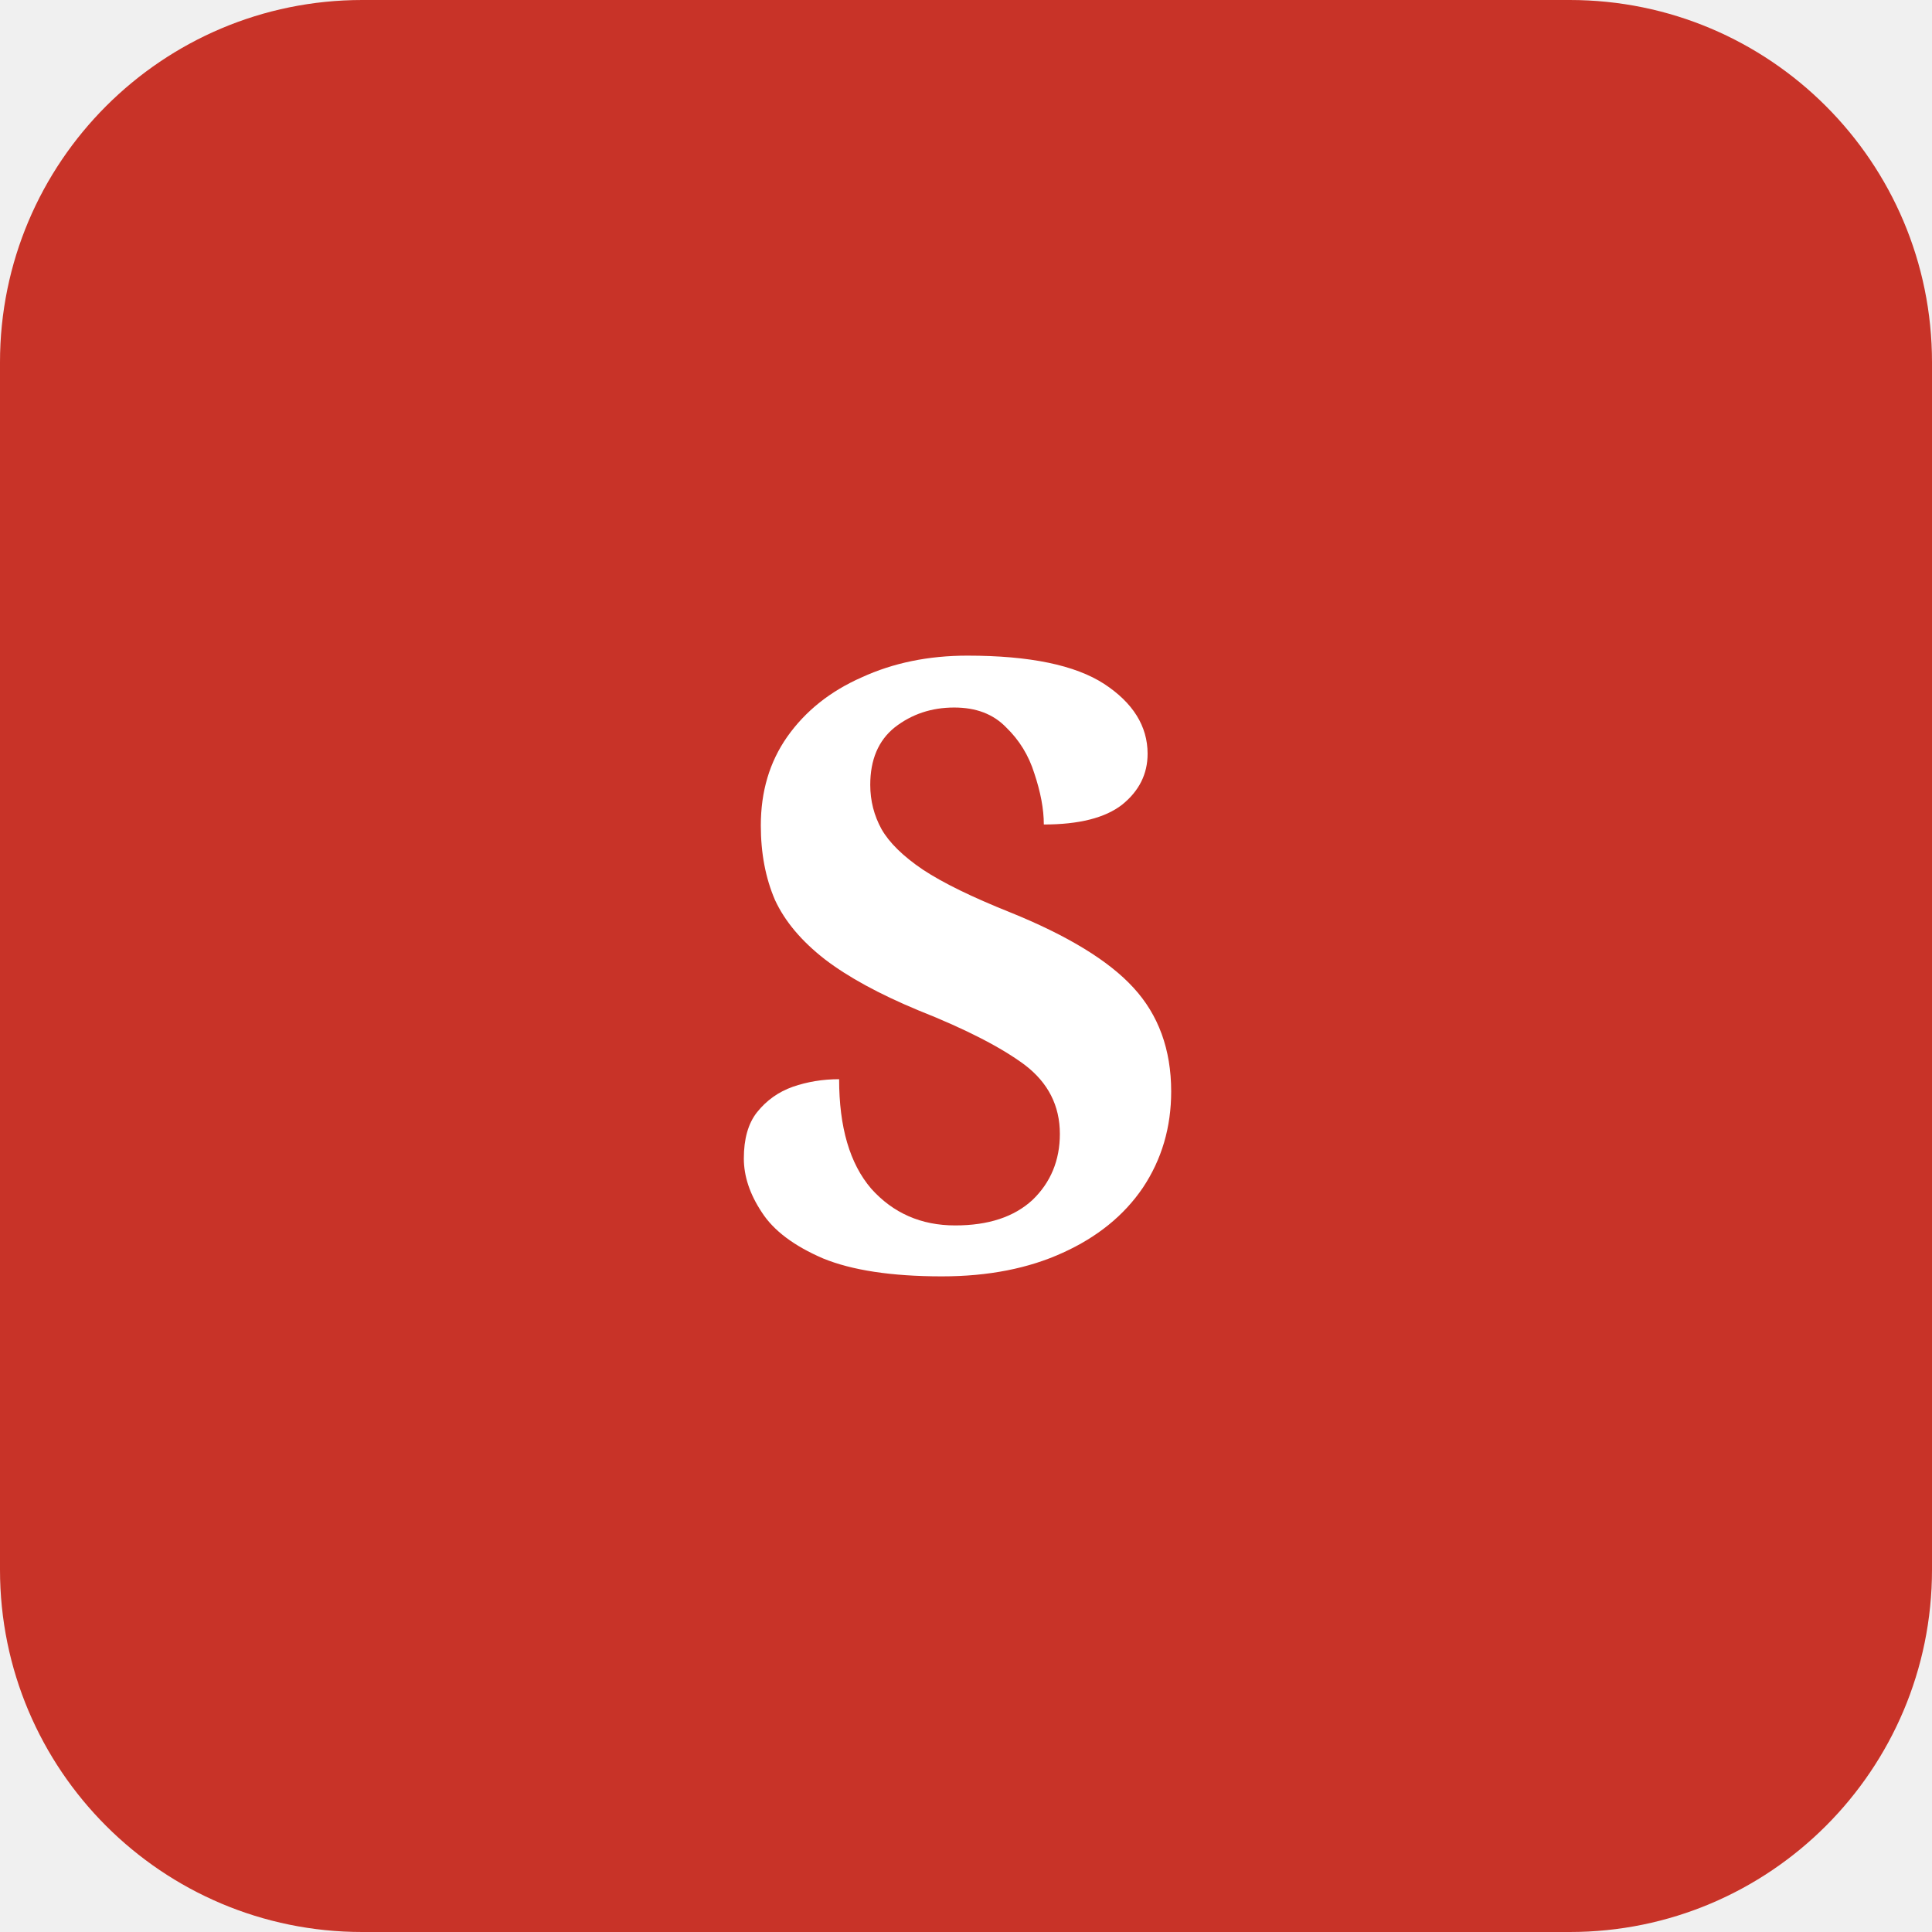
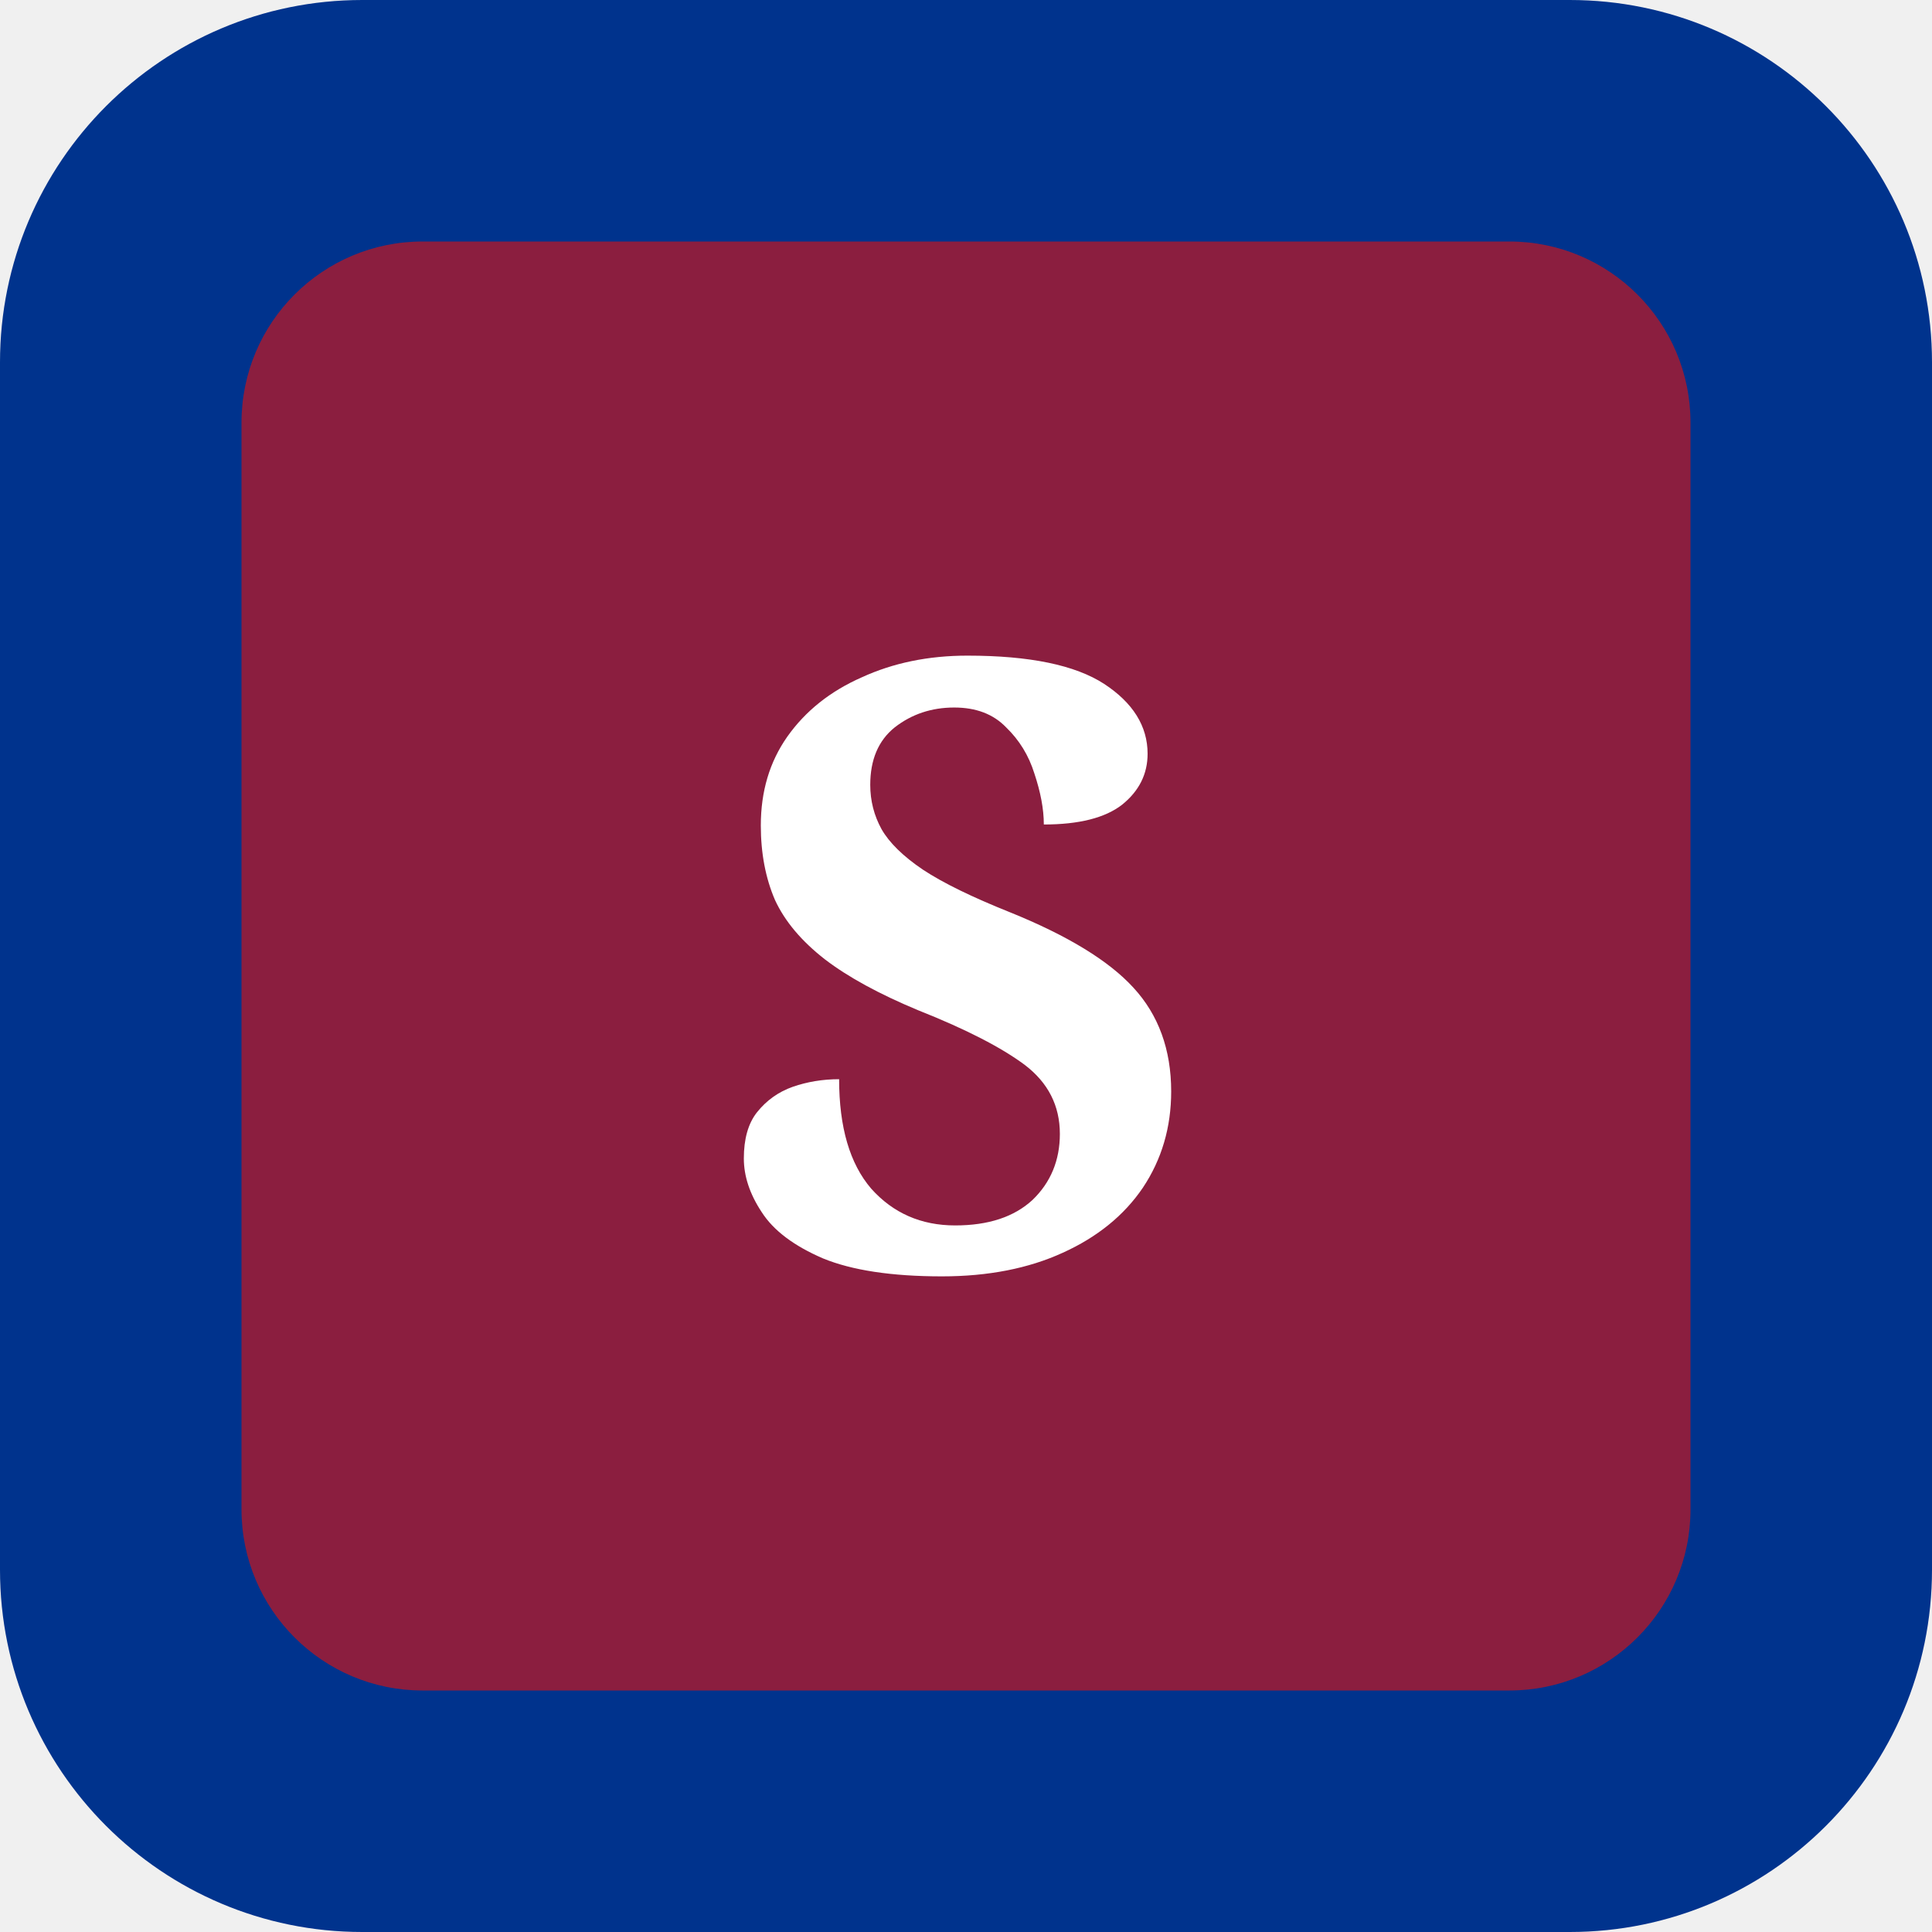
<svg xmlns="http://www.w3.org/2000/svg" viewBox="0 0 32 32" fill="none">
-   <rect width="32" height="32" rx="6" fill="#c83328" />
+   <rect width="32" height="32" rx="6" fill="#00338D" />
+   <rect x="4" y="4" width="24" height="24" rx="3" fill="#8B1E3F" />
  <text x="16" y="21" text-anchor="middle" font-family="Georgia, serif" font-size="14" font-weight="700" fill="white">S</text>
</svg>
